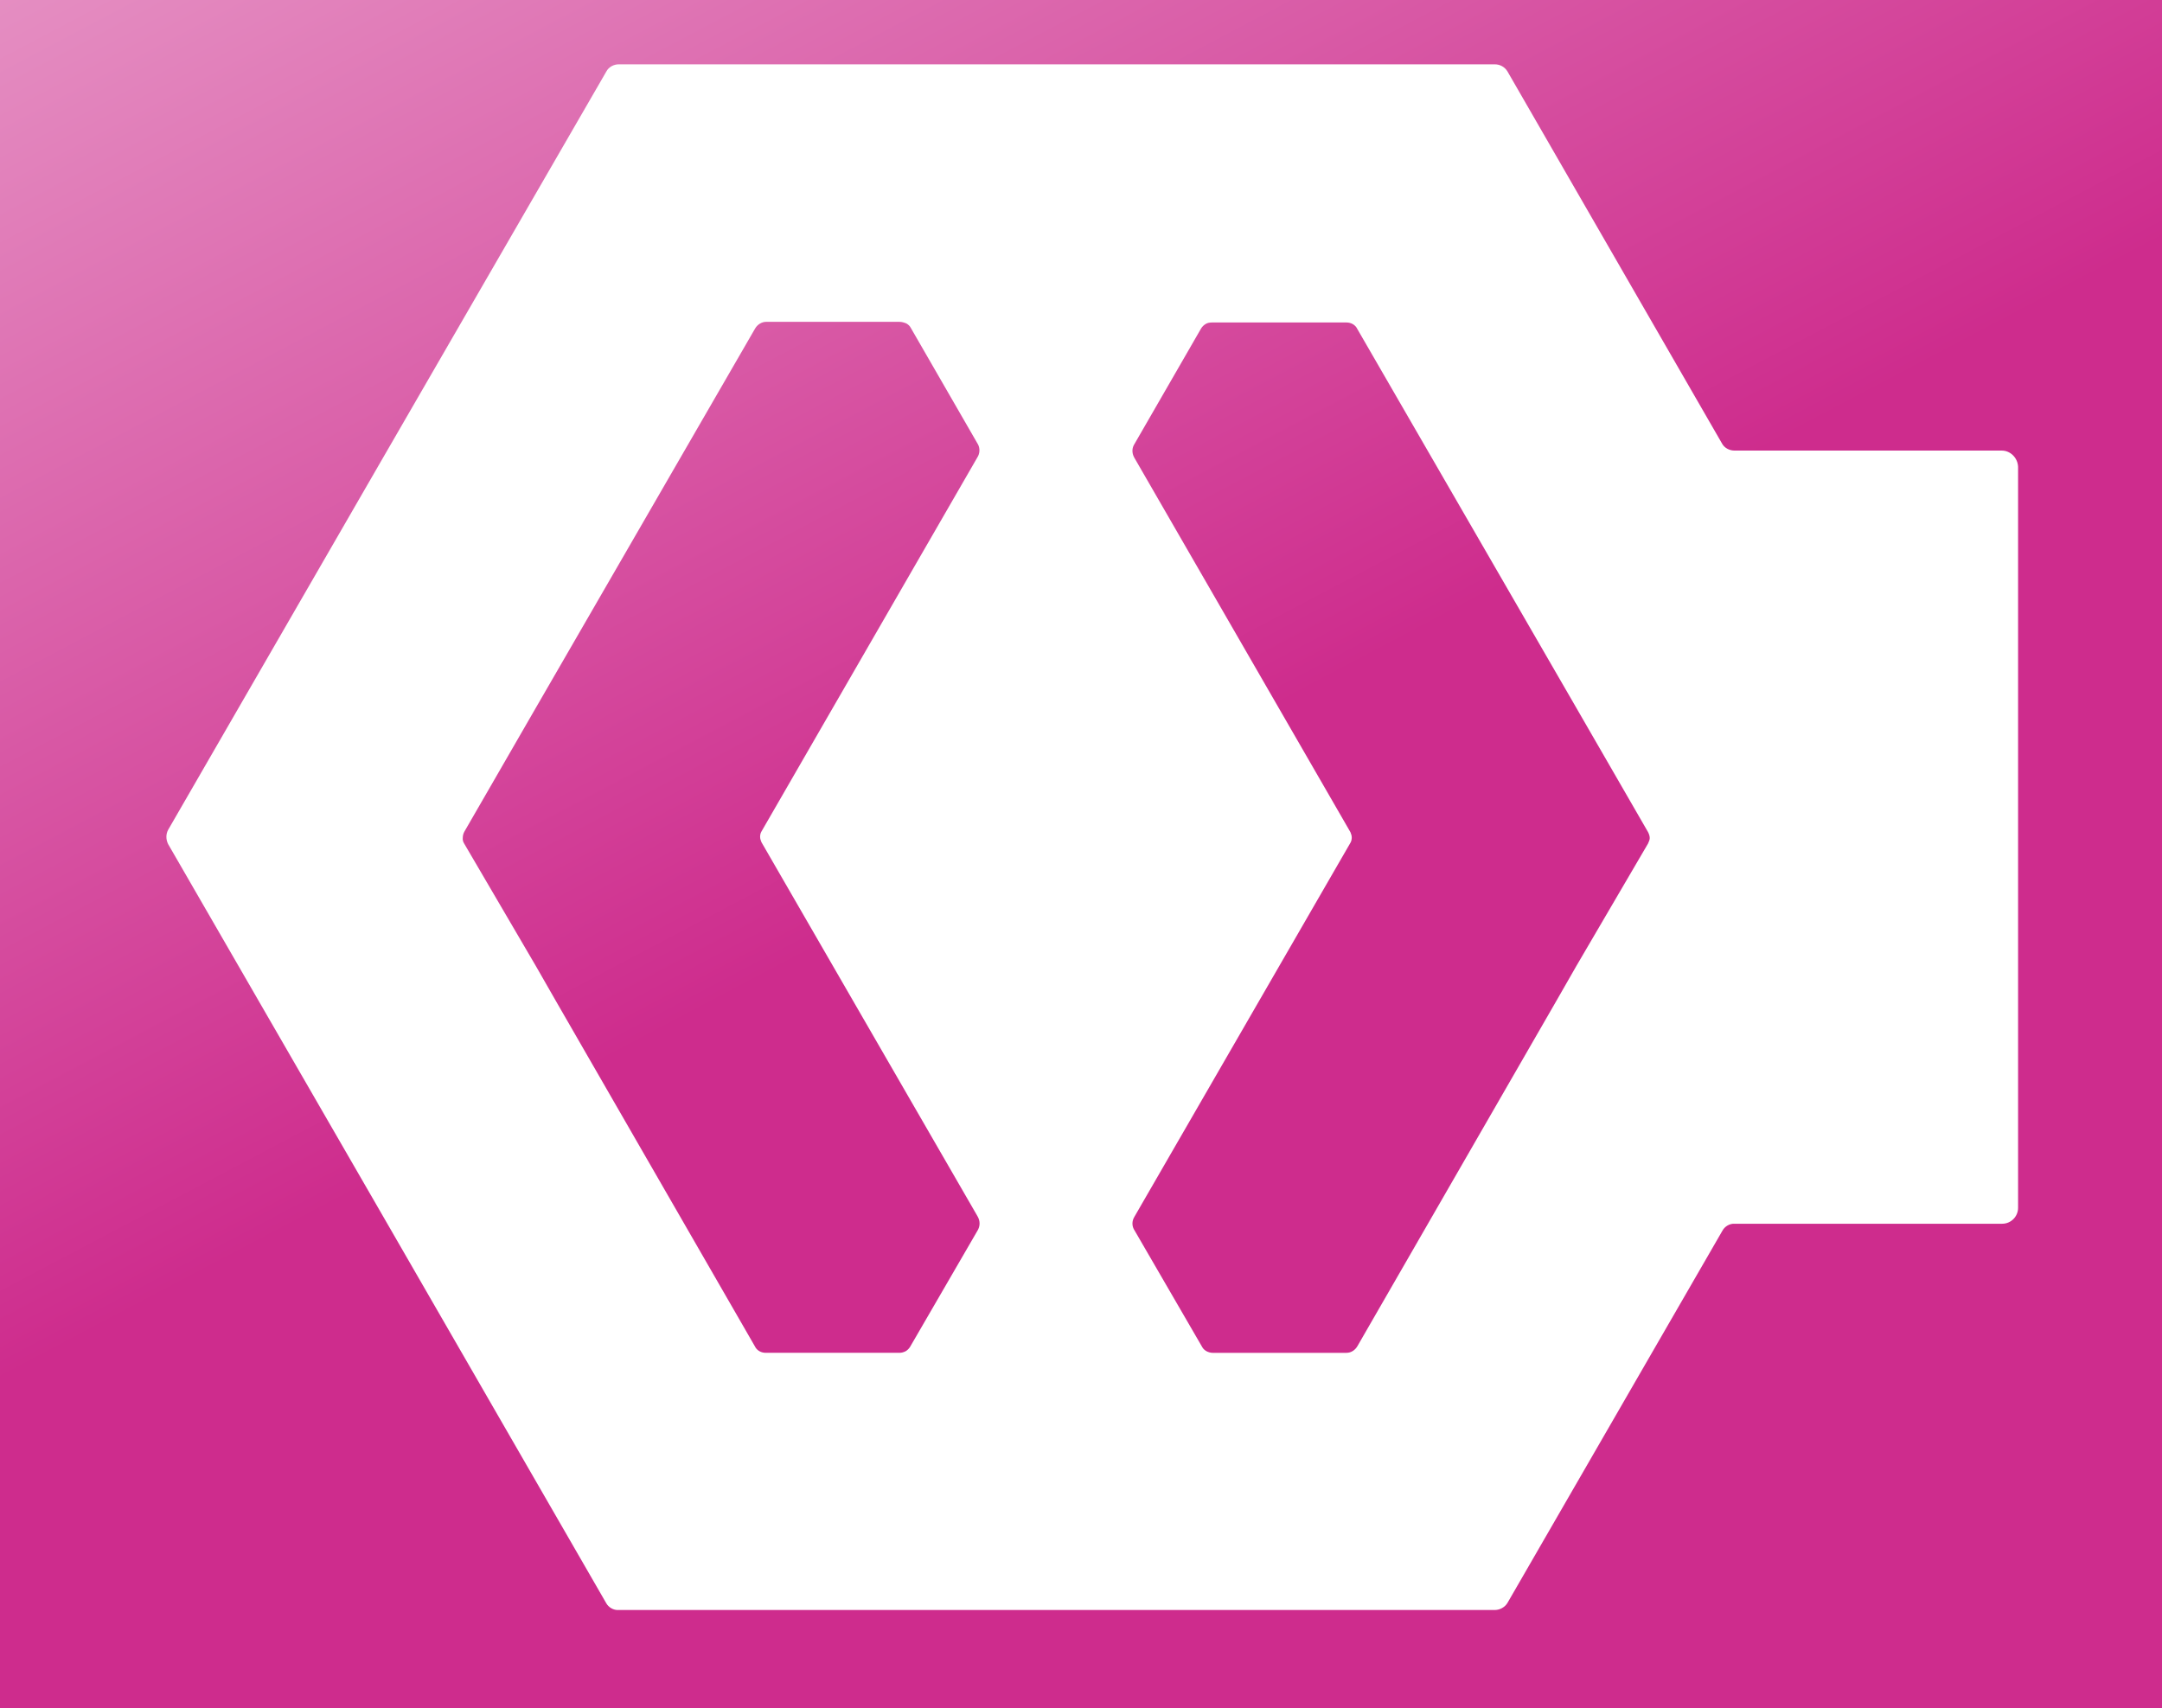
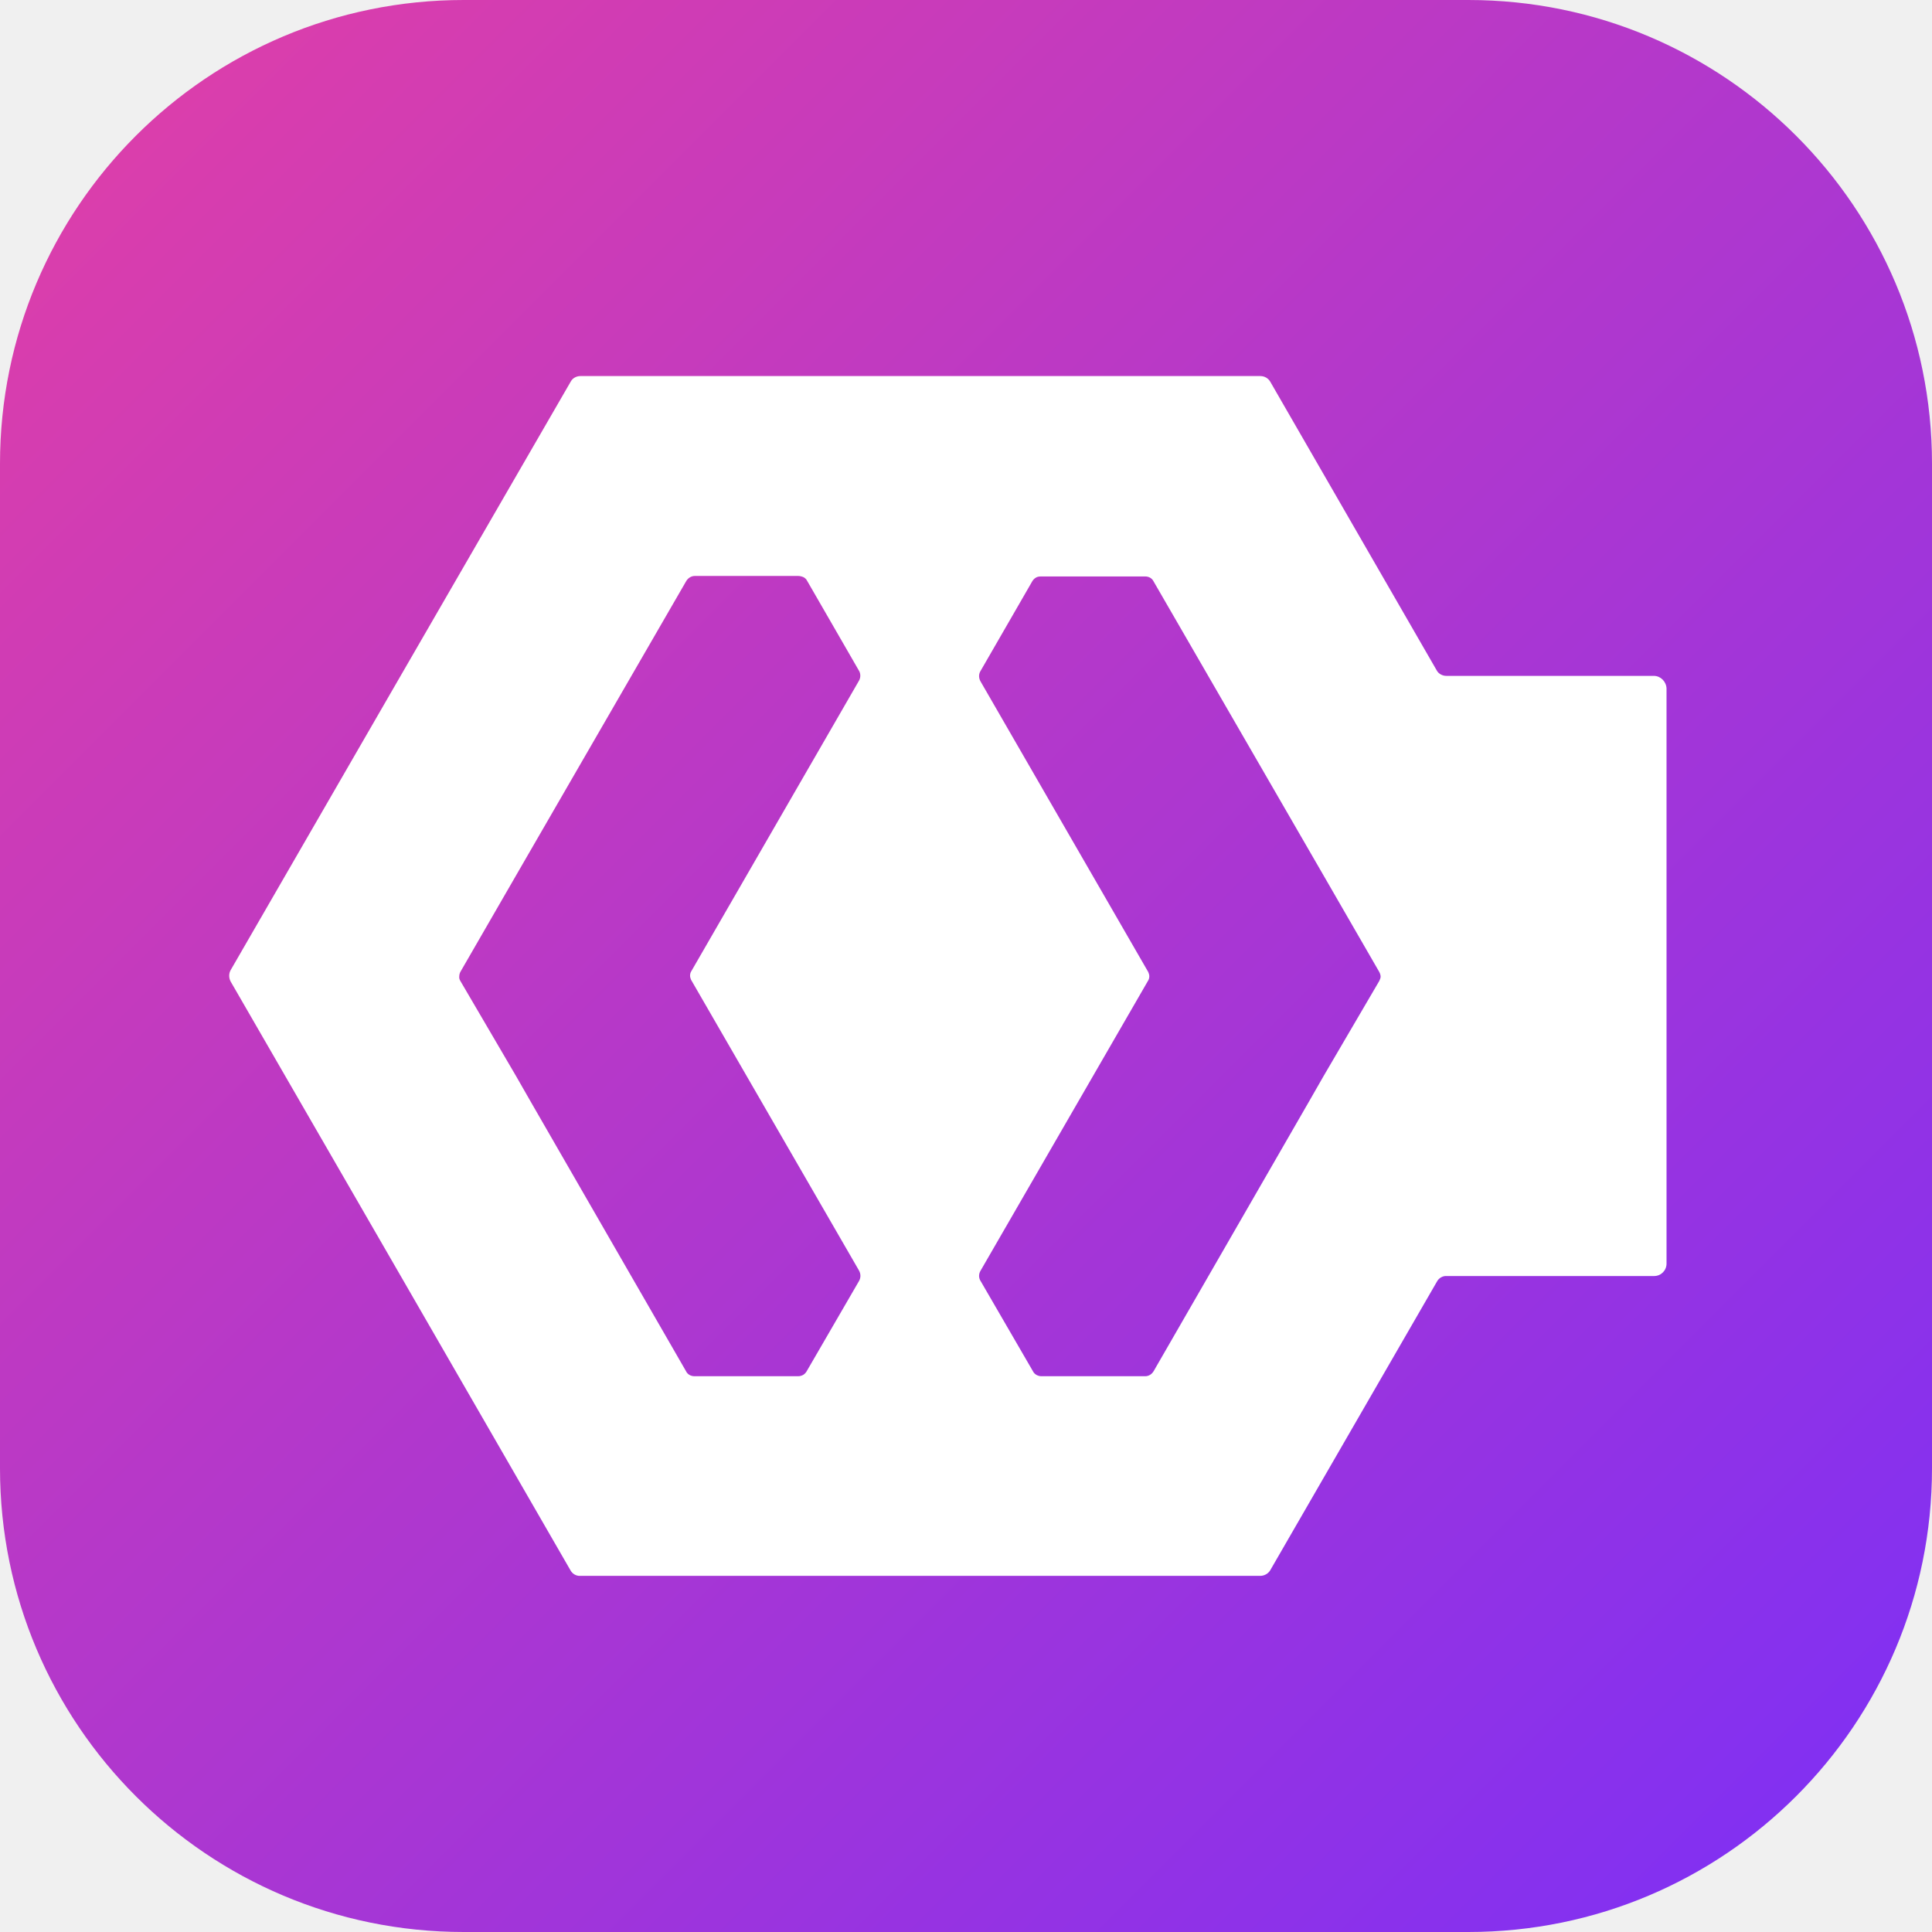
- <svg xmlns="http://www.w3.org/2000/svg" xmlns:xlink="http://www.w3.org/1999/xlink" version="1.1" id="Layer_1" x="0px" y="0px" viewBox="0 0 122.88 97.05" style="enable-background:new 0 0 122.88 97.05" xml:space="preserve">
+ <svg xmlns="http://www.w3.org/2000/svg" xmlns:xlink="http://www.w3.org/1999/xlink" version="1.1" id="Layer_1" viewBox="0 0 100 100" xml:space="preserve">
  <defs id="defs9">
    <linearGradient id="linearGradient1095">
-       <stop style="stop-color:#ce2c8d;stop-opacity:1;" offset="0" id="stop1091" />
-       <stop style="stop-color:#ffffff;stop-opacity:1" offset="1" id="stop1093" />
+       <stop style="stop-color:#E23FA6;stop-opacity:1;" offset="0" id="stop1091" />
+       <stop style="stop-color:#7B2FF7;stop-opacity:1" offset="1" id="stop1093" />
    </linearGradient>
-     <linearGradient xlink:href="#linearGradient1095" id="linearGradient1097" x1="65.837" y1="43.842" x2="-4.271" y2="-88.977" gradientUnits="userSpaceOnUse" />
+     <linearGradient xlink:href="#linearGradient1095" id="linearGradient1097" x1="0%" y1="0%" x2="100%" y2="100%" />
+     <linearGradient id="cuzyGrad" x1="0%" y1="0%" x2="100%" y2="100%">
+       <stop offset="0%" stop-color="#E23FA6" />
+       <stop offset="100%" stop-color="#7B2FF7" />
+     </linearGradient>
  </defs>
-   <g id="layer2">
-     <path style="fill:url(#linearGradient1097);fill-opacity:1;stroke:#3bb0f4;stroke-width:0;stroke-miterlimit:4;stroke-dasharray:none" id="path859" d="m 124.43,107.875 c -12.945,12.945 -109.102,12.945 -122.047,0 -12.945,-12.945 -12.945,-109.102 -4e-7,-122.047 12.945,-12.945 109.102,-12.945 122.047,-10e-7 12.945,12.945 12.945,109.102 0,122.047 z" />
-   </g>
-   <g id="layer1">
-     <path d="M 113.775,25.608 H 98.574 c -0.283,0 -0.566,-0.151 -0.698,-0.396 L 85.674,4.052 c -0.151,-0.245 -0.415,-0.396 -0.717,-0.396 h -49.79 c -0.283,0 -0.566,0.151 -0.698,0.396 L 21.777,26.005 9.556,47.165 c -0.132,0.245 -0.132,0.547 0,0.811 l 12.221,21.161 12.674,21.972 c 0.132,0.245 0.415,0.415 0.698,0.396 h 49.809 c 0.283,0 0.566,-0.151 0.717,-0.396 l 12.221,-21.161 c 0.132,-0.245 0.415,-0.415 0.698,-0.396 h 15.201 c 0.509,0 0.905,-0.415 0.905,-0.905 V 26.533 c -0.019,-0.509 -0.434,-0.924 -0.924,-0.924 z m -58.22,44.34 -3.829,6.601 c -0.057,0.094 -0.151,0.189 -0.245,0.245 -0.113,0.057 -0.226,0.094 -0.358,0.094 h -7.601 c -0.264,0 -0.509,-0.132 -0.622,-0.377 l -11.335,-19.671 -1.113,-1.943 -4.074,-6.959 c -0.057,-0.094 -0.094,-0.207 -0.075,-0.339 0,-0.113 0.038,-0.245 0.094,-0.339 l 4.093,-7.091 12.429,-21.5 c 0.132,-0.226 0.377,-0.377 0.622,-0.377 h 7.582 c 0.132,0 0.264,0.038 0.396,0.094 0.094,0.057 0.189,0.132 0.245,0.245 l 3.829,6.639 c 0.113,0.226 0.094,0.509 -0.038,0.717 l -12.278,21.274 c -0.057,0.094 -0.075,0.207 -0.075,0.302 0,0.113 0.038,0.207 0.075,0.302 l 12.278,21.255 c 0.17,0.283 0.151,0.585 0,0.83 z m 38.116,-22.009 -4.074,6.959 -1.113,1.943 -11.335,19.671 c -0.132,0.226 -0.358,0.377 -0.622,0.377 h -7.601 c -0.132,0 -0.245,-0.038 -0.358,-0.094 -0.094,-0.057 -0.189,-0.132 -0.245,-0.245 l -3.829,-6.601 c -0.17,-0.245 -0.17,-0.547 -0.019,-0.792 L 76.753,47.901 c 0.057,-0.094 0.075,-0.207 0.075,-0.302 0,-0.113 -0.038,-0.207 -0.075,-0.302 L 64.476,26.023 c -0.132,-0.226 -0.151,-0.49 -0.038,-0.717 l 3.829,-6.639 c 0.057,-0.094 0.151,-0.189 0.245,-0.245 0.113,-0.075 0.245,-0.094 0.396,-0.094 h 7.619 c 0.264,0 0.509,0.132 0.622,0.377 l 12.429,21.5 4.093,7.091 c 0.057,0.113 0.094,0.226 0.094,0.339 0,0.075 -0.038,0.189 -0.094,0.302 z" style="fill:#ffffff;stroke-width:0.189" id="path4" />
+   <rect x="0" y="0" width="100" height="100" rx="24" fill="url(#cuzyGrad)" id="rect-bg" />
+   <g id="icon" transform="scale(0.7068936) translate(7.32584,23.8805)">
+     <g id="layer2" />
+     <g id="layer1">
+       <path d="M 113.775,25.608 H 98.574 c -0.283,0 -0.566,-0.151 -0.698,-0.396 L 85.674,4.052 c -0.151,-0.245 -0.415,-0.396 -0.717,-0.396 h -49.79 c -0.283,0 -0.566,0.151 -0.698,0.396 L 21.777,26.005 9.556,47.165 c -0.132,0.245 -0.132,0.547 0,0.811 l 12.221,21.161 12.674,21.972 c 0.132,0.245 0.415,0.415 0.698,0.396 h 49.809 c 0.283,0 0.566,-0.151 0.717,-0.396 l 12.221,-21.161 c 0.132,-0.245 0.415,-0.415 0.698,-0.396 h 15.201 c 0.509,0 0.905,-0.415 0.905,-0.905 V 26.533 c -0.019,-0.509 -0.434,-0.924 -0.924,-0.924 z m -58.22,44.34 -3.829,6.601 c -0.057,0.094 -0.151,0.189 -0.245,0.245 -0.113,0.057 -0.226,0.094 -0.358,0.094 h -7.601 c -0.264,0 -0.509,-0.132 -0.622,-0.377 l -11.335,-19.671 -1.113,-1.943 -4.074,-6.959 c -0.057,-0.094 -0.094,-0.207 -0.075,-0.339 0,-0.113 0.038,-0.245 0.094,-0.339 l 4.093,-7.091 12.429,-21.5 c 0.132,-0.226 0.377,-0.377 0.622,-0.377 h 7.582 c 0.132,0 0.264,0.038 0.396,0.094 0.094,0.057 0.189,0.132 0.245,0.245 l 3.829,6.639 c 0.113,0.226 0.094,0.509 -0.038,0.717 l -12.278,21.274 c -0.057,0.094 -0.075,0.207 -0.075,0.302 0,0.113 0.038,0.207 0.075,0.302 l 12.278,21.255 c 0.17,0.283 0.151,0.585 0,0.83 z m 38.116,-22.009 -4.074,6.959 -1.113,1.943 -11.335,19.671 c -0.132,0.226 -0.358,0.377 -0.622,0.377 h -7.601 c -0.132,0 -0.245,-0.038 -0.358,-0.094 -0.094,-0.057 -0.189,-0.132 -0.245,-0.245 l -3.829,-6.601 c -0.17,-0.245 -0.17,-0.547 -0.019,-0.792 L 76.753,47.901 c 0.057,-0.094 0.075,-0.207 0.075,-0.302 0,-0.113 -0.038,-0.207 -0.075,-0.302 L 64.476,26.023 c -0.132,-0.226 -0.151,-0.49 -0.038,-0.717 l 3.829,-6.639 c 0.057,-0.094 0.151,-0.189 0.245,-0.245 0.113,-0.075 0.245,-0.094 0.396,-0.094 h 7.619 c 0.264,0 0.509,0.132 0.622,0.377 l 12.429,21.5 4.093,7.091 c 0.057,0.113 0.094,0.226 0.094,0.339 0,0.075 -0.038,0.189 -0.094,0.302 z" style="fill:#ffffff;stroke-width:0.189" id="path4" />
+     </g>
  </g>
</svg>
